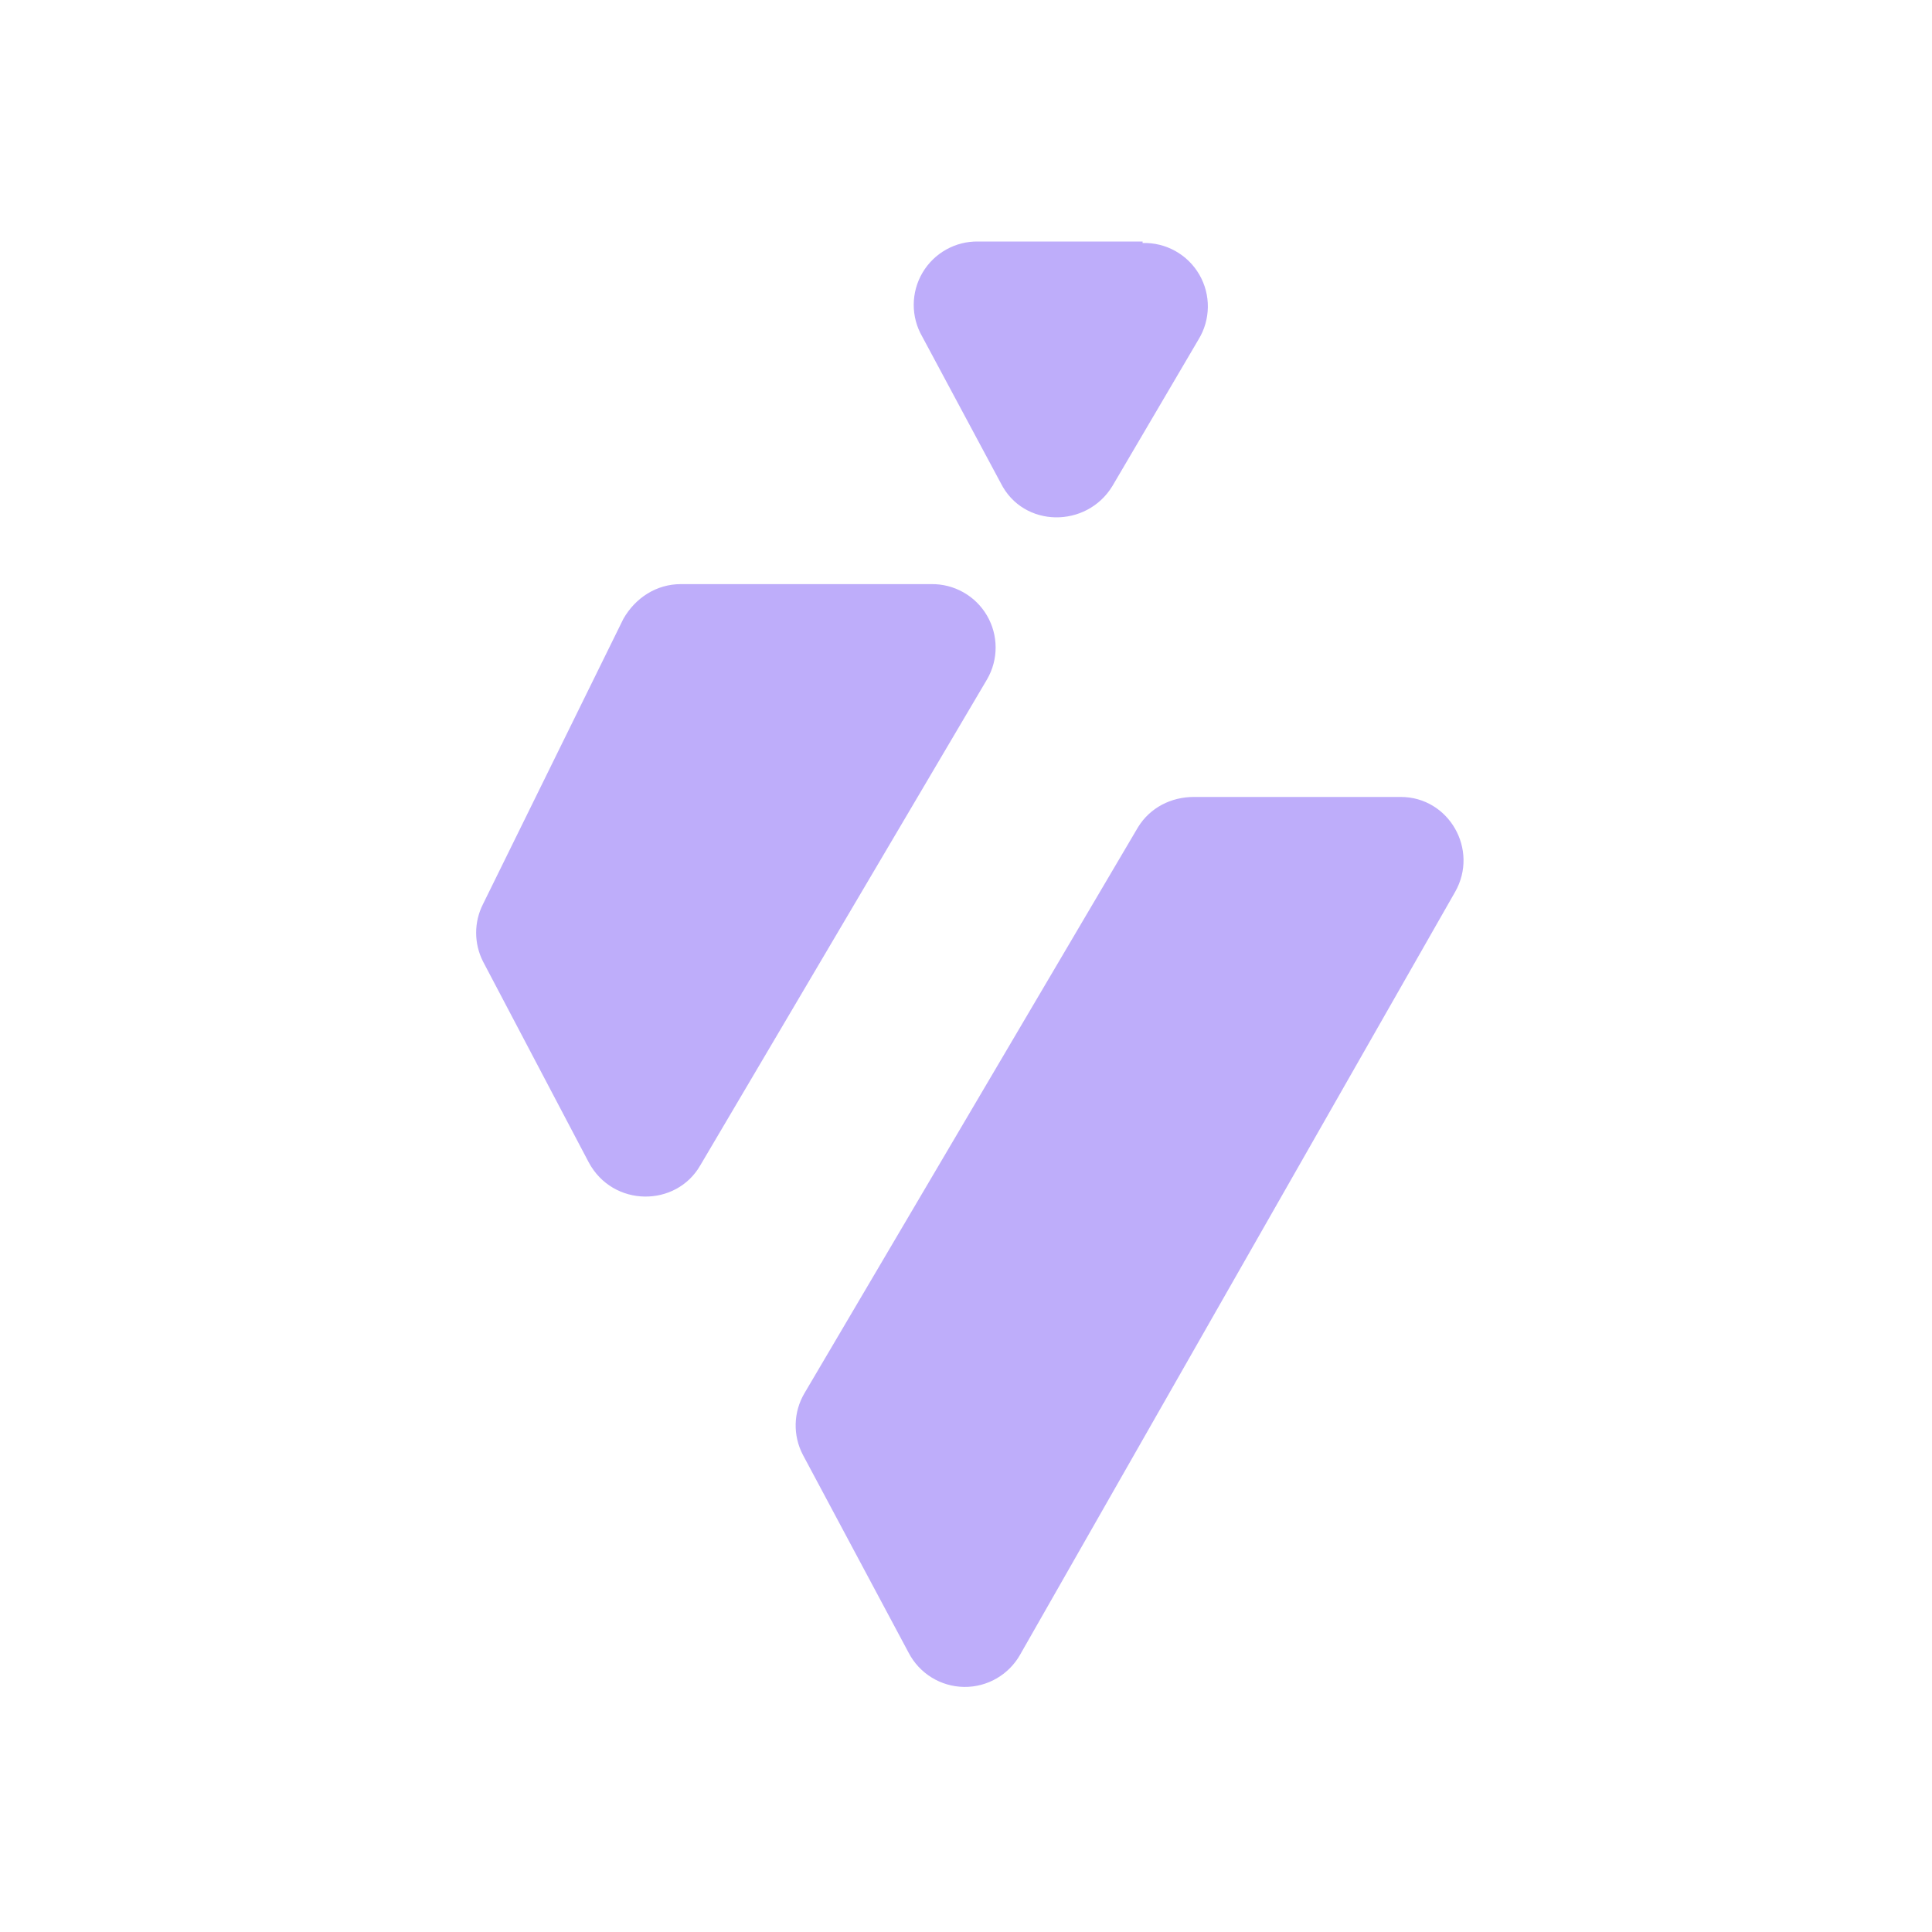
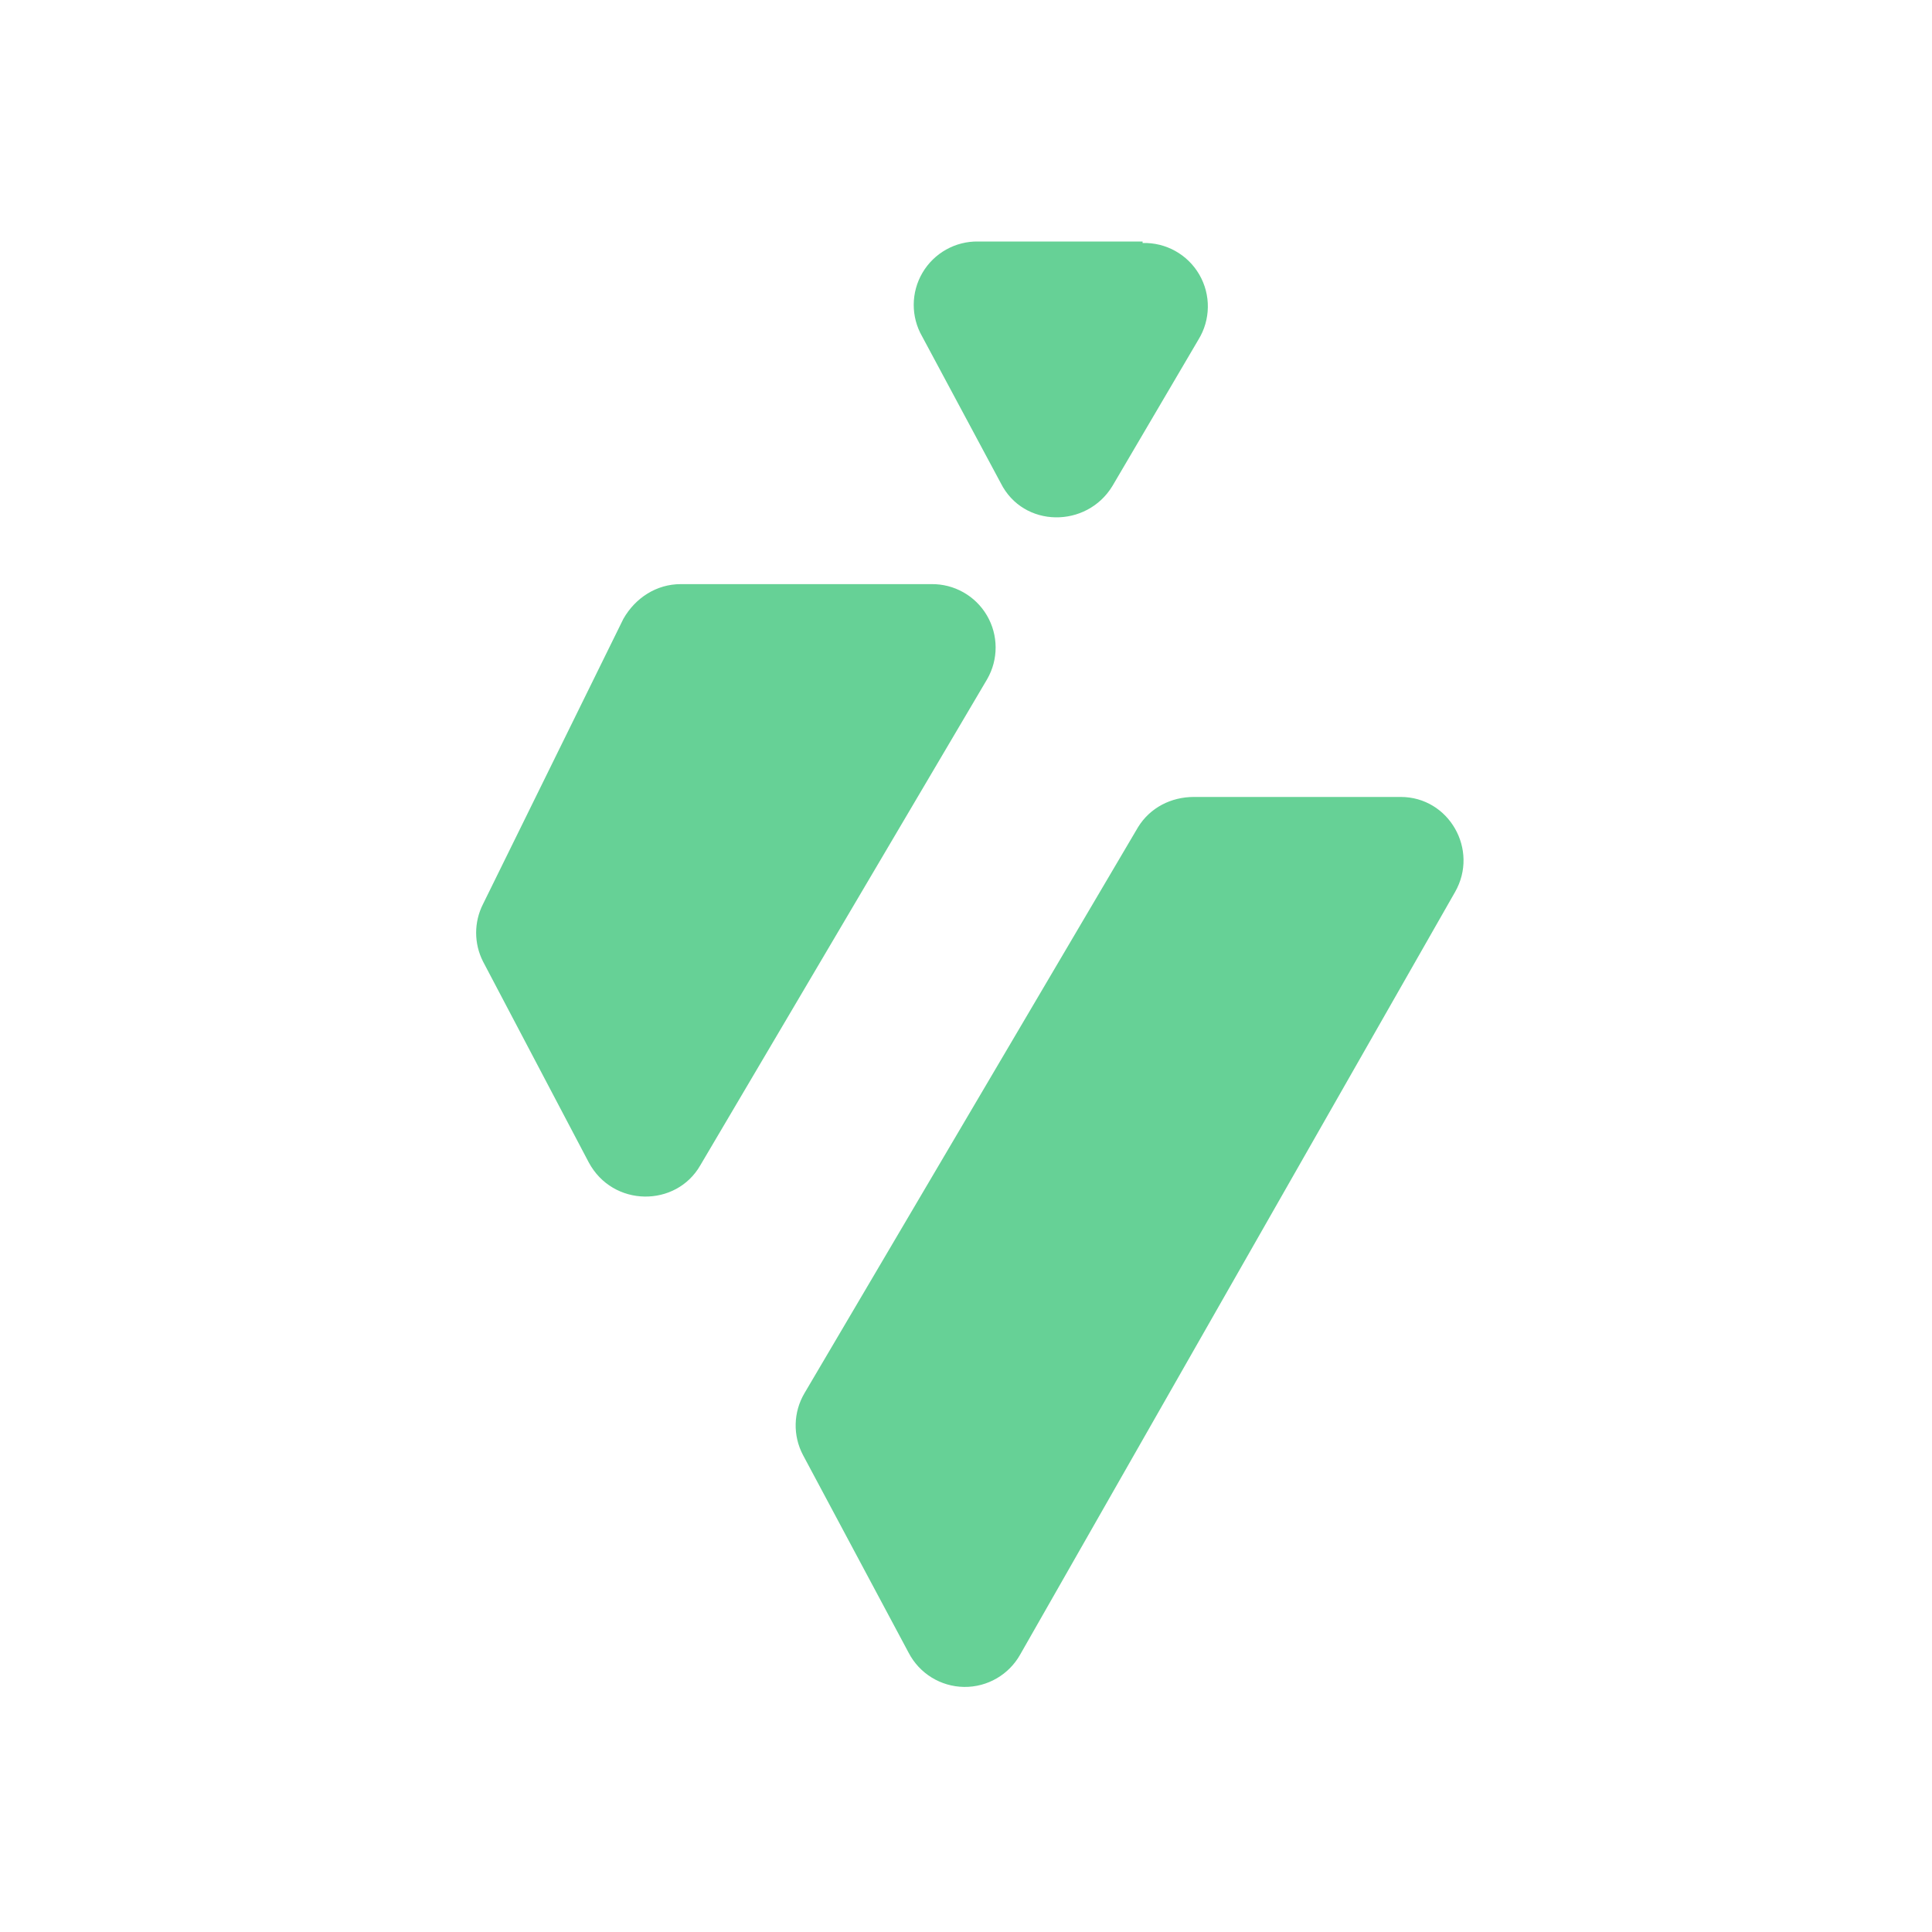
<svg xmlns="http://www.w3.org/2000/svg" fill="none" viewBox="0 0 128 128">
-   <path fill="#BEADFA" d="m53.3 92.3 22.1-37.5c.8-1.3 2.2-2 3.7-2h13.7c3.2 0 5.2 3.5 3.6 6.3l-28.8 50.5a4.2 4.2 0 0 1-7.4-.1l-7-13.1a4.2 4.2 0 0 1 .1-4.1ZM75.7 16H64.8a4.2 4.2 0 0 0-3.7 6.3l5.2 9.7c1.5 3 5.7 3 7.4.2l5.7-9.7a4.2 4.2 0 0 0-3.7-6.4ZM61.6 38.7H45.1c-1.6 0-3 .9-3.8 2.3L32 59.9a4.2 4.2 0 0 0 0 3.8L39 77c1.6 3 5.8 3 7.4.2l19-32.2a4.2 4.2 0 0 0-3.7-6.3Z" />
+   <path fill="#66D196" d="m53.3 92.3 22.1-37.5c.8-1.3 2.2-2 3.7-2h13.7c3.2 0 5.2 3.5 3.6 6.3l-28.8 50.5a4.2 4.2 0 0 1-7.4-.1l-7-13.1a4.2 4.2 0 0 1 .1-4.1ZM75.7 16H64.8a4.2 4.2 0 0 0-3.7 6.3l5.2 9.7c1.5 3 5.7 3 7.4.2l5.7-9.7a4.2 4.2 0 0 0-3.7-6.4ZM61.6 38.7H45.1c-1.6 0-3 .9-3.8 2.3L32 59.9a4.2 4.2 0 0 0 0 3.8L39 77c1.6 3 5.8 3 7.4.2l19-32.2a4.2 4.2 0 0 0-3.7-6.3Z" />
</svg>
